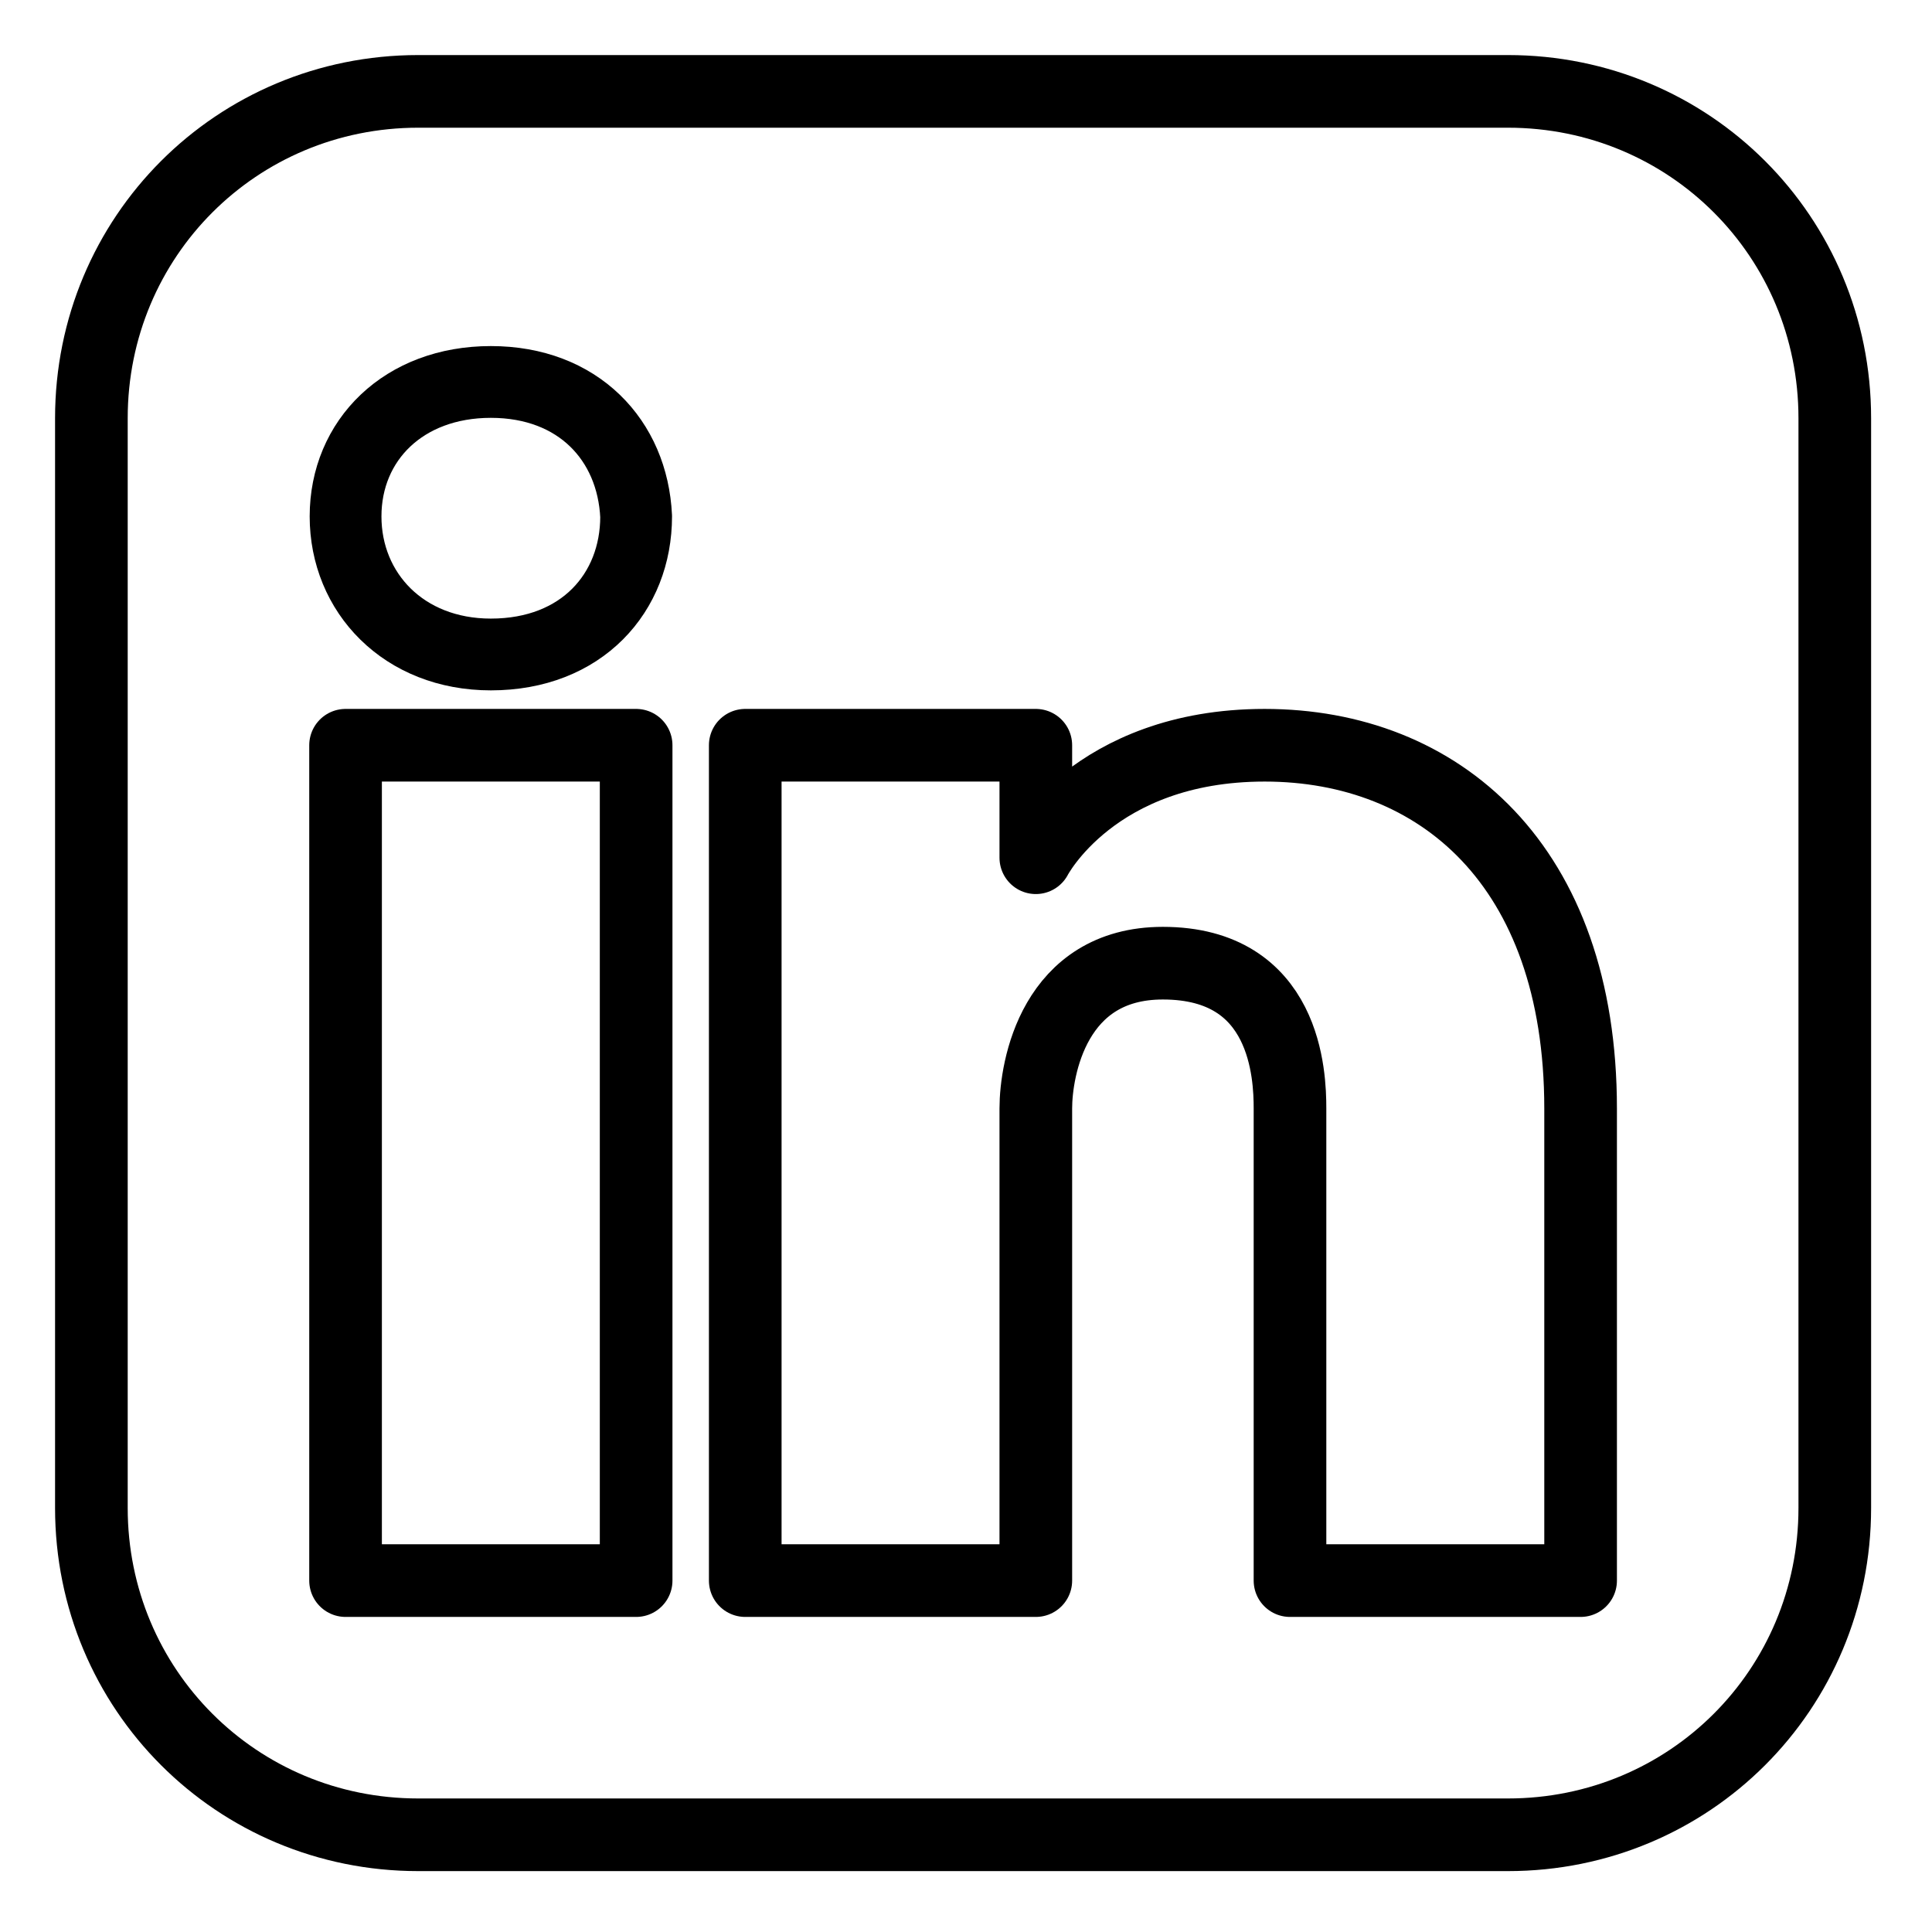
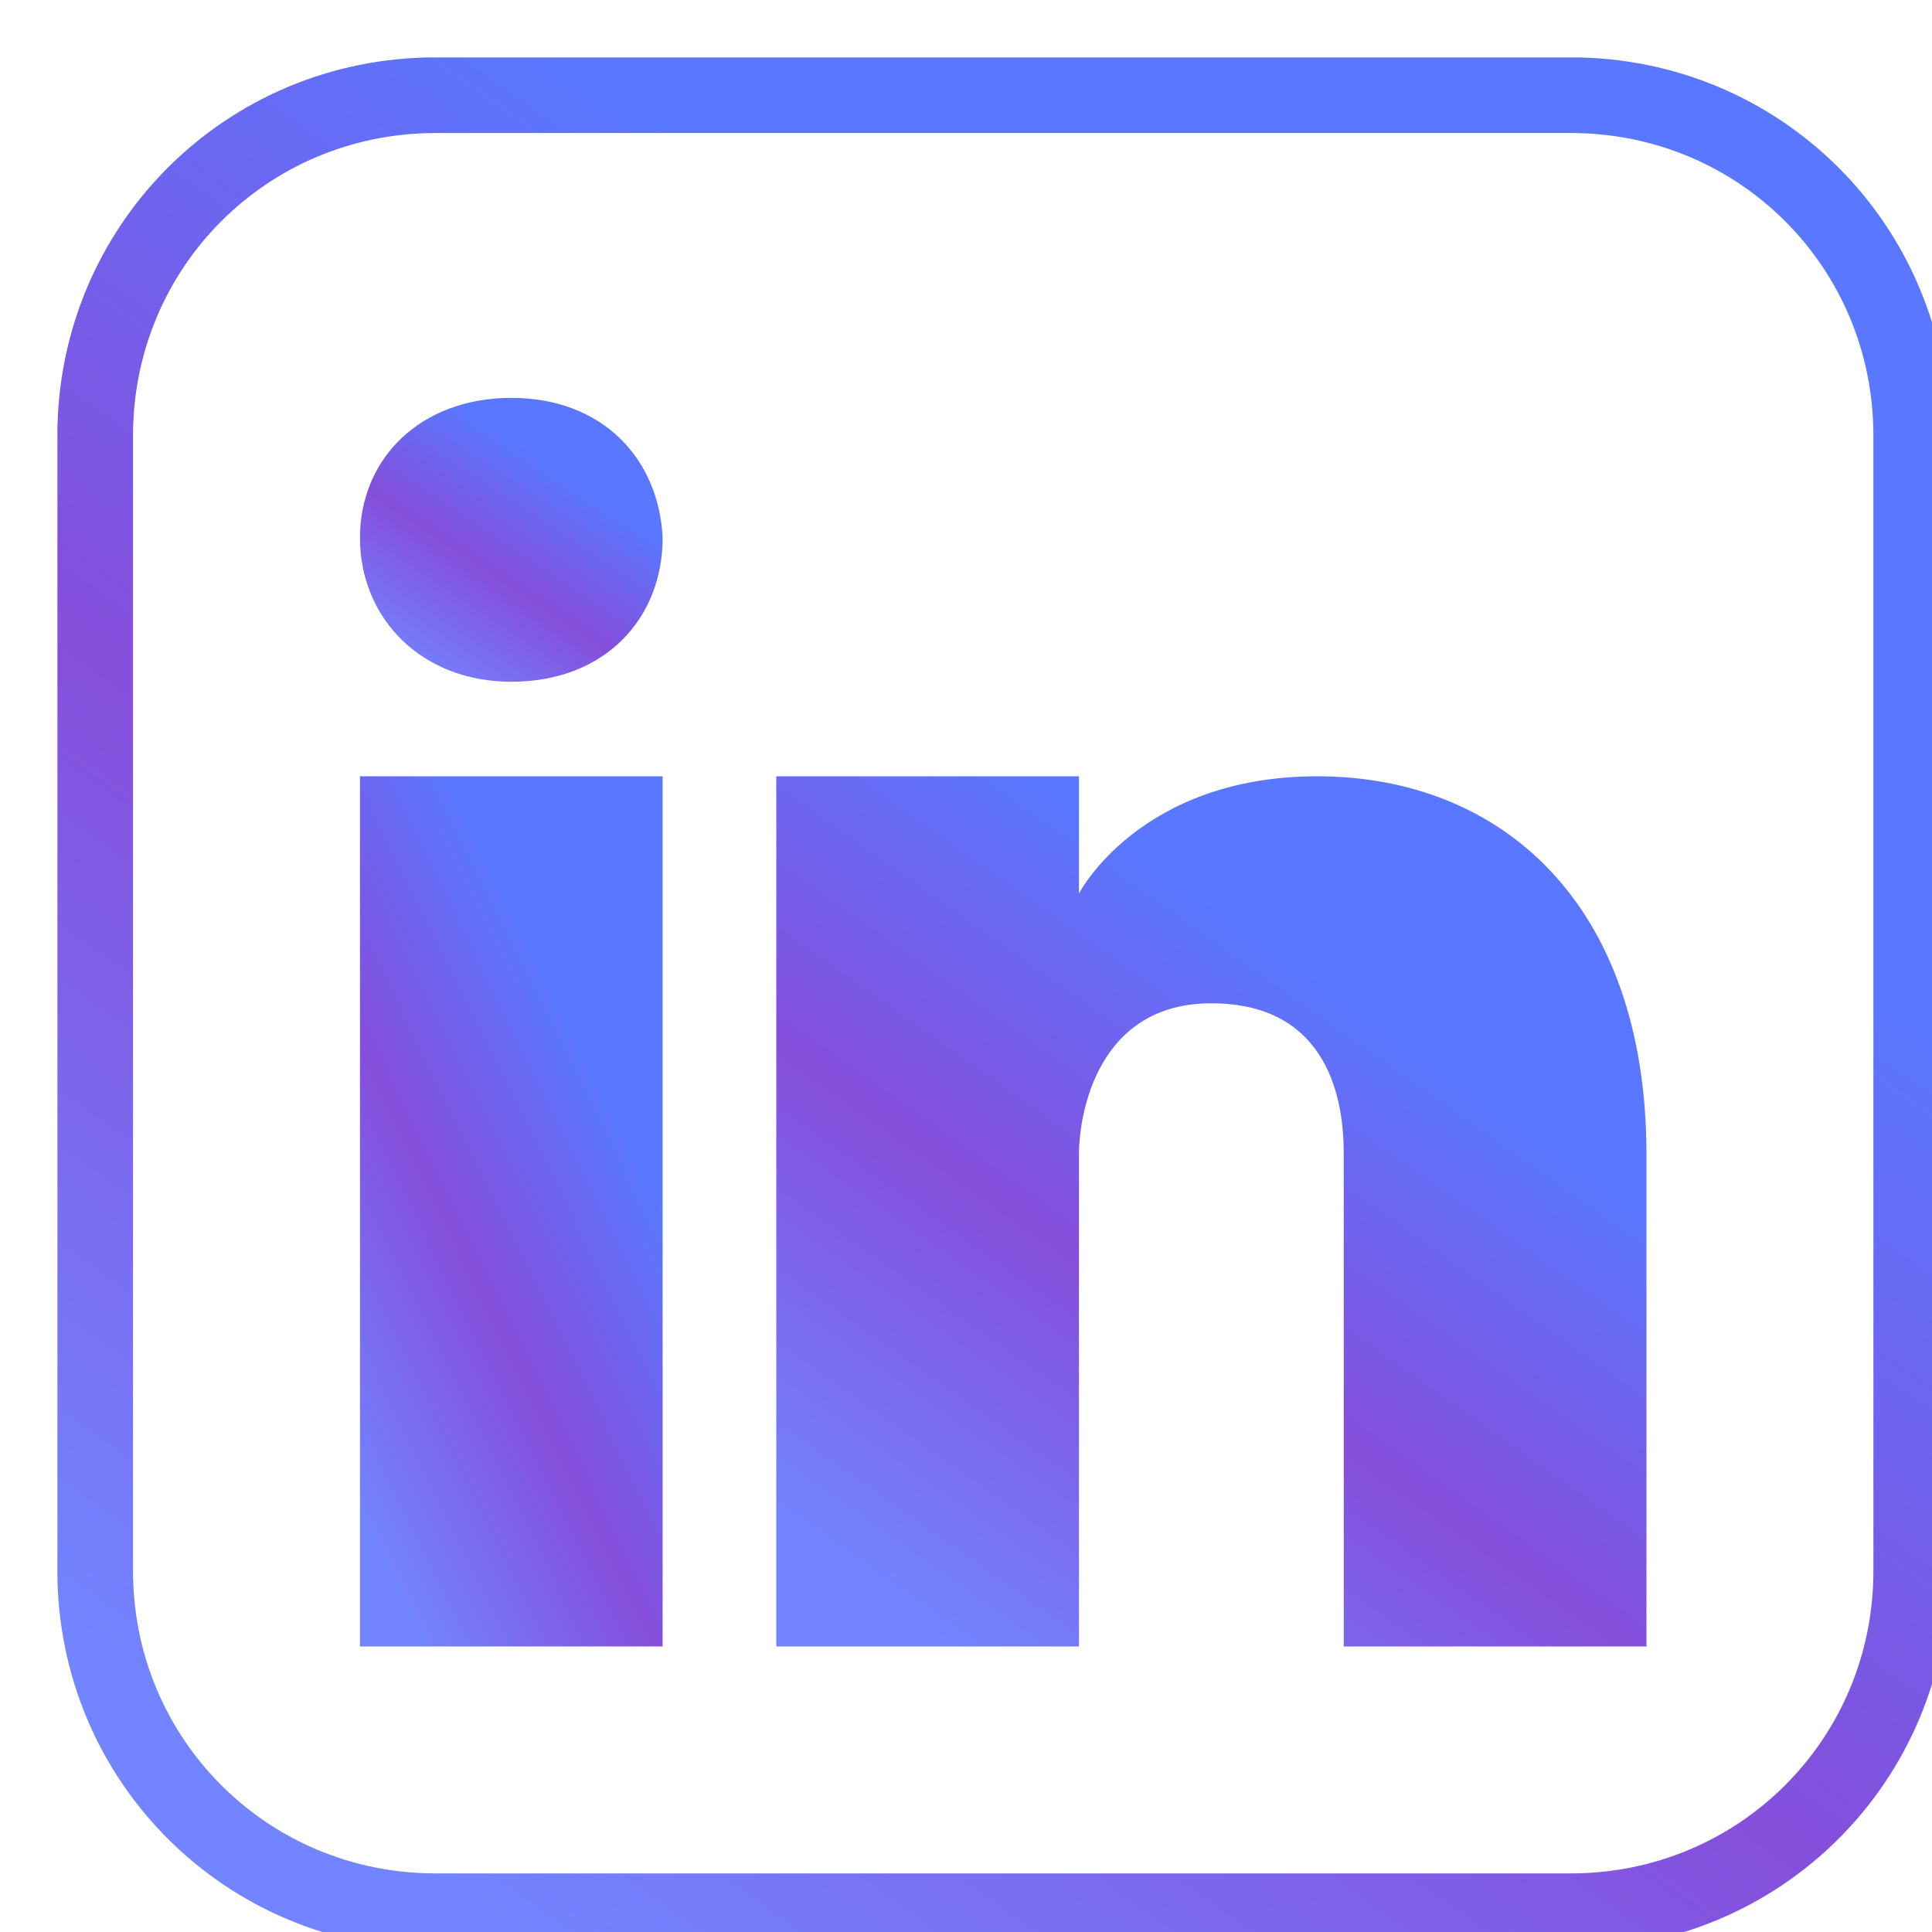
- <svg xmlns="http://www.w3.org/2000/svg" width="37.5pt" zoomAndPan="magnify" viewBox="0 0 37.5 37.5" height="37.5pt" preserveAspectRatio="xMidYMid meet" version="1.2">
+ <svg xmlns="http://www.w3.org/2000/svg" width="36pt" zoomAndPan="magnify" viewBox="0 0 36 36" height="36pt" preserveAspectRatio="xMidYMid meet" version="1.2">
  <defs>
    <clipPath xml:id="clip1" id="clip1">
      <path d="M 1.07 1.07 L 36.32 1.07 L 36.32 36.32 L 1.07 36.32 Z M 1.07 1.07 " />
    </clipPath>
+     <linearGradient id="gradient1" x1="0%" x2="50%" y1="85.457%" y2="14.543%">
+       <stop offset="0%" stop-color="#7284ff" />
+       <stop offset="51.945%" stop-color="#854edb" />
+       <stop offset="100%" stop-color="#5A77FF" />
+     </linearGradient>
  </defs>
  <g xml:id="surface1" id="surface1">
    <g clip-rule="nonzero" clip-path="url(#clip1)">
-       <path style="fill:none;stroke-width:2;stroke-linecap:round;stroke-linejoin:round;stroke:rgb(0%,0%,0%);stroke-opacity:1;stroke-miterlimit:10;" d="M 40.001 1 L 9.998 1 C 5 1 1 5 1 9.998 L 1 40.001 C 1 44.999 5 48.999 9.998 48.999 L 40.001 48.999 C 44.999 48.999 48.999 44.999 48.999 40.001 L 48.999 9.998 C 48.999 5 44.999 1 40.001 1 Z M 40.001 1 " transform="matrix(0.705,0,0,0.705,1.06875,1.068749)" />
+       <path style="fill:none;stroke-width:2;stroke-linecap:round;stroke-linejoin:round;stroke:url(#gradient1);stroke-opacity:1;stroke-miterlimit:10;" d="M 40.001 1 L 9.998 1 C 5 1 1 5 1 9.998 L 1 40.001 C 1 44.999 5 48.999 9.998 48.999 L 40.001 48.999 C 44.999 48.999 48.999 44.999 48.999 40.001 L 48.999 9.998 C 48.999 5 44.999 1 40.001 1 Z M 40.001 1 " transform="matrix(0.705,0,0,0.705,1.06875,1.068749)" />
    </g>
-     <path style="fill:none;stroke-width:2;stroke-linecap:round;stroke-linejoin:round;stroke:rgb(0%,0%,0%);stroke-opacity:1;stroke-miterlimit:10;" d="M 7.998 19.002 L 15.998 19.002 L 15.998 42.001 L 7.998 42.001 Z M 7.998 19.002 " transform="matrix(0.705,0,0,0.705,1.06875,1.068749)" />
-     <path style="fill:none;stroke-width:1.976;stroke-linecap:round;stroke-linejoin:round;stroke:rgb(0%,0%,0%);stroke-opacity:1;stroke-miterlimit:10;" d="M 11.998 16.503 C 9.599 16.503 7.998 14.802 7.998 12.702 C 7.998 10.602 9.599 9 11.998 9 C 14.403 9 15.899 10.602 15.998 12.702 C 15.998 14.802 14.502 16.503 11.998 16.503 Z M 11.998 16.503 " transform="matrix(0.705,0,0,0.705,1.06875,1.068749)" />
-     <path style="fill:none;stroke-width:2;stroke-linecap:round;stroke-linejoin:round;stroke:rgb(0%,0%,0%);stroke-opacity:1;stroke-miterlimit:10;" d="M 42.001 42.001 L 34 42.001 C 34 42.001 34 29.9 34 29.003 C 34 28.1 33.901 25.002 30.499 25.002 C 27.501 25.002 27.002 27.9 27.002 29.003 C 27.002 30.1 27.002 42.001 27.002 42.001 L 19.002 42.001 L 19.002 19.002 L 27.002 19.002 L 27.002 22.099 C 27.002 22.099 28.598 19.002 33.302 19.002 C 38.101 19.002 42.001 22.298 42.001 29.003 Z M 42.001 42.001 " transform="matrix(0.705,0,0,0.705,1.06875,1.068749)" />
+     <path style="fill:url(#gradient1);stroke-width:2;stroke-linecap:round;stroke-linejoin:round;stroke-miterlimit:5;" d="M 7.998 19.002 L 15.998 19.002 L 15.998 42.001 L 7.998 42.001 Z M 7.998 19.002 " transform="matrix(0.705,0,0,0.705,1.06875,1.068749)" />
+     <path style="fill:url(#gradient1);stroke-width:1.976;stroke-linecap:round;stroke-linejoin:round;stroke-miterlimit:5;" d="M 11.998 16.503 C 9.599 16.503 7.998 14.802 7.998 12.702 C 7.998 10.602 9.599 9 11.998 9 C 14.403 9 15.899 10.602 15.998 12.702 C 15.998 14.802 14.502 16.503 11.998 16.503 Z M 11.998 16.503 " transform="matrix(0.705,0,0,0.705,1.06875,1.068749)" />
+     <path style="fill:url(#gradient1);stroke-width:2;stroke-linecap:round;stroke-linejoin:round;stroke-miterlimit:5;" d="M 42.001 42.001 L 34 42.001 C 34 42.001 34 29.9 34 29.003 C 34 28.1 33.901 25.002 30.499 25.002 C 27.501 25.002 27.002 27.9 27.002 29.003 C 27.002 30.1 27.002 42.001 27.002 42.001 L 19.002 42.001 L 19.002 19.002 L 27.002 19.002 L 27.002 22.099 C 27.002 22.099 28.598 19.002 33.302 19.002 C 38.101 19.002 42.001 22.298 42.001 29.003 Z M 42.001 42.001 " transform="matrix(0.705,0,0,0.705,1.06875,1.068749)" />
  </g>
</svg>
